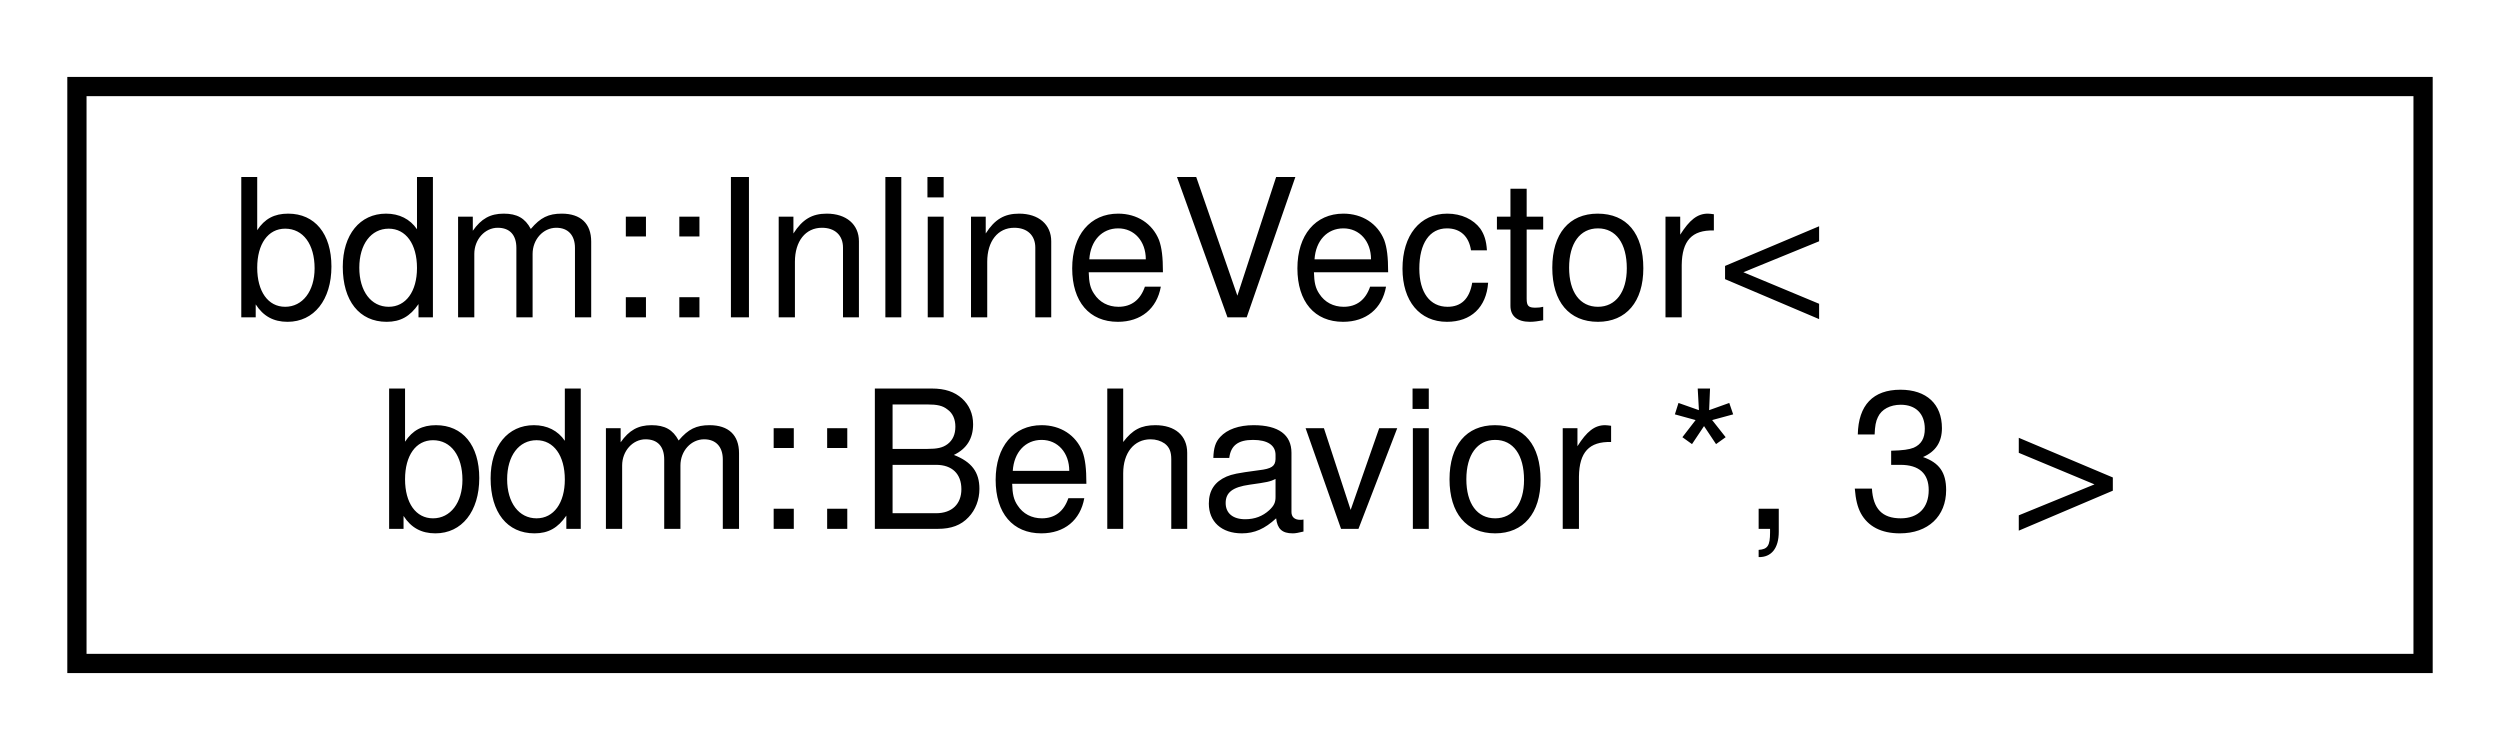
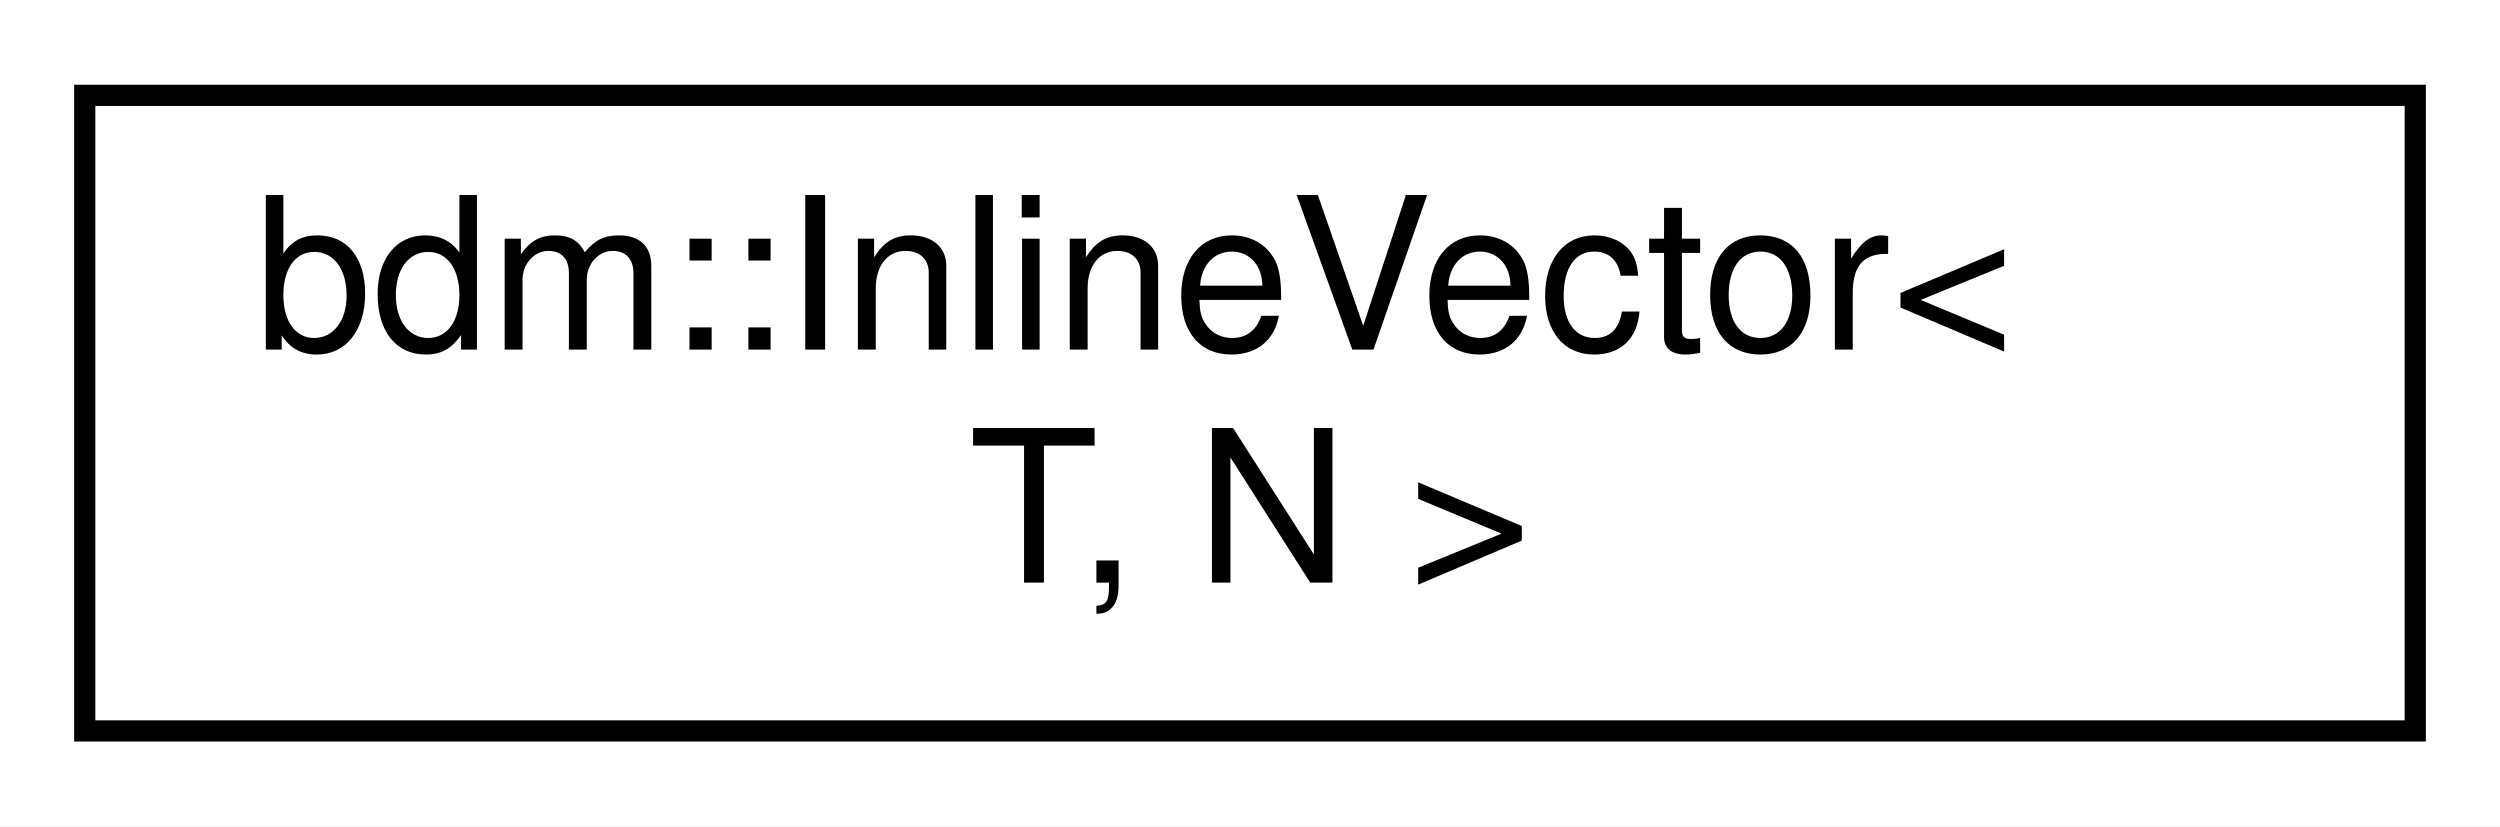
- <svg xmlns="http://www.w3.org/2000/svg" xmlns:xlink="http://www.w3.org/1999/xlink" width="130pt" height="39pt" viewBox="0.00 0.00 130.00 39.00">
+ <svg xmlns="http://www.w3.org/2000/svg" xmlns:xlink="http://www.w3.org/1999/xlink" width="118pt" height="39pt" viewBox="0.00 0.00 118.00 39.00">
  <g id="graph0" class="graph" transform="scale(1 1) rotate(0) translate(4 35)">
-     <polygon fill="white" stroke="transparent" points="-4,4 -4,-35 126,-35 126,4 -4,4" />
+     <polygon fill="white" stroke="transparent" points="-4,4 -4,-35 114,-35 114,4 -4,4" />
    <g id="node1" class="node">
      <g id="a_node1">
        <a xlink:href="classbdm_1_1InlineVector.html" target="_top" xlink:title=" ">
-           <polygon fill="white" stroke="black" points="0,-0.5 0,-30.5 122,-30.5 122,-0.5 0,-0.5" />
+           <polygon fill="white" stroke="black" points="0,-0.5 0,-30.5 110,-30.5 110,-0.5 0,-0.5" />
          <text text-anchor="start" x="8" y="-18.5" font-family="Helvetica,sans-Serif" font-size="10.00">bdm::InlineVector&lt;</text>
-           <text text-anchor="middle" x="61" y="-7.5" font-family="Helvetica,sans-Serif" font-size="10.00"> bdm::Behavior *, 3 &gt;</text>
+           <text text-anchor="middle" x="55" y="-7.5" font-family="Helvetica,sans-Serif" font-size="10.00"> T, N &gt;</text>
        </a>
      </g>
    </g>
  </g>
</svg>
